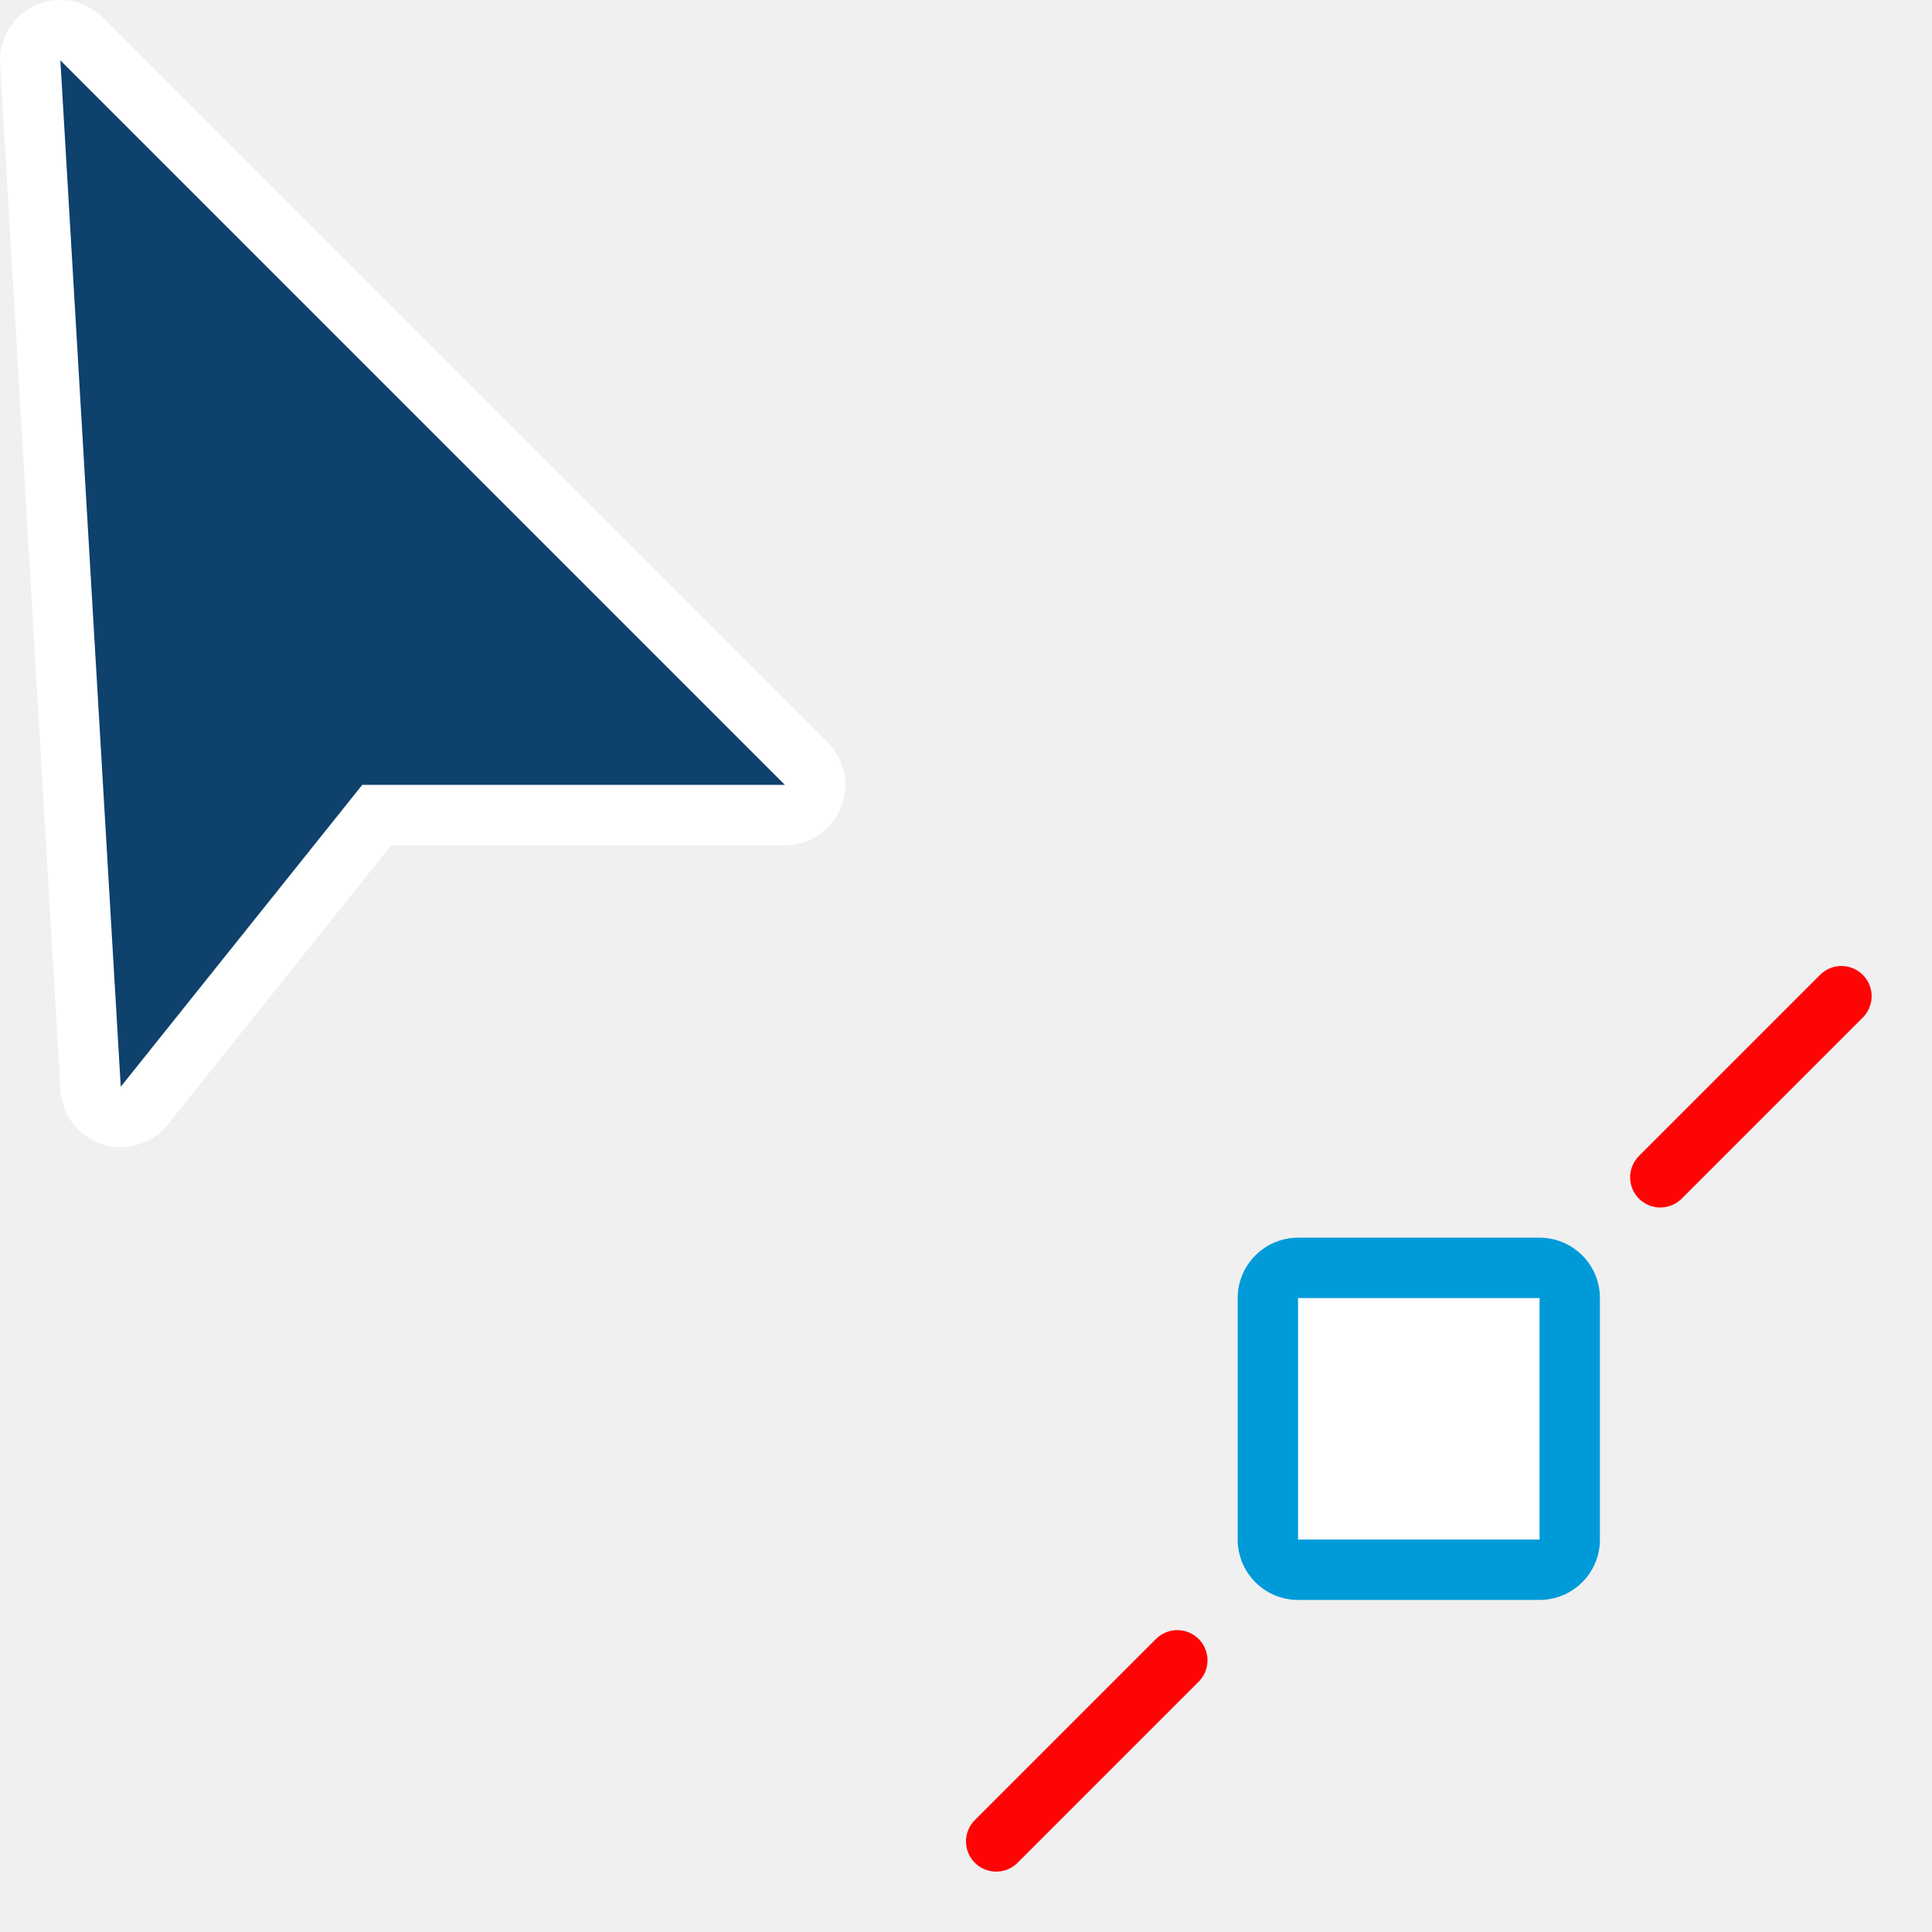
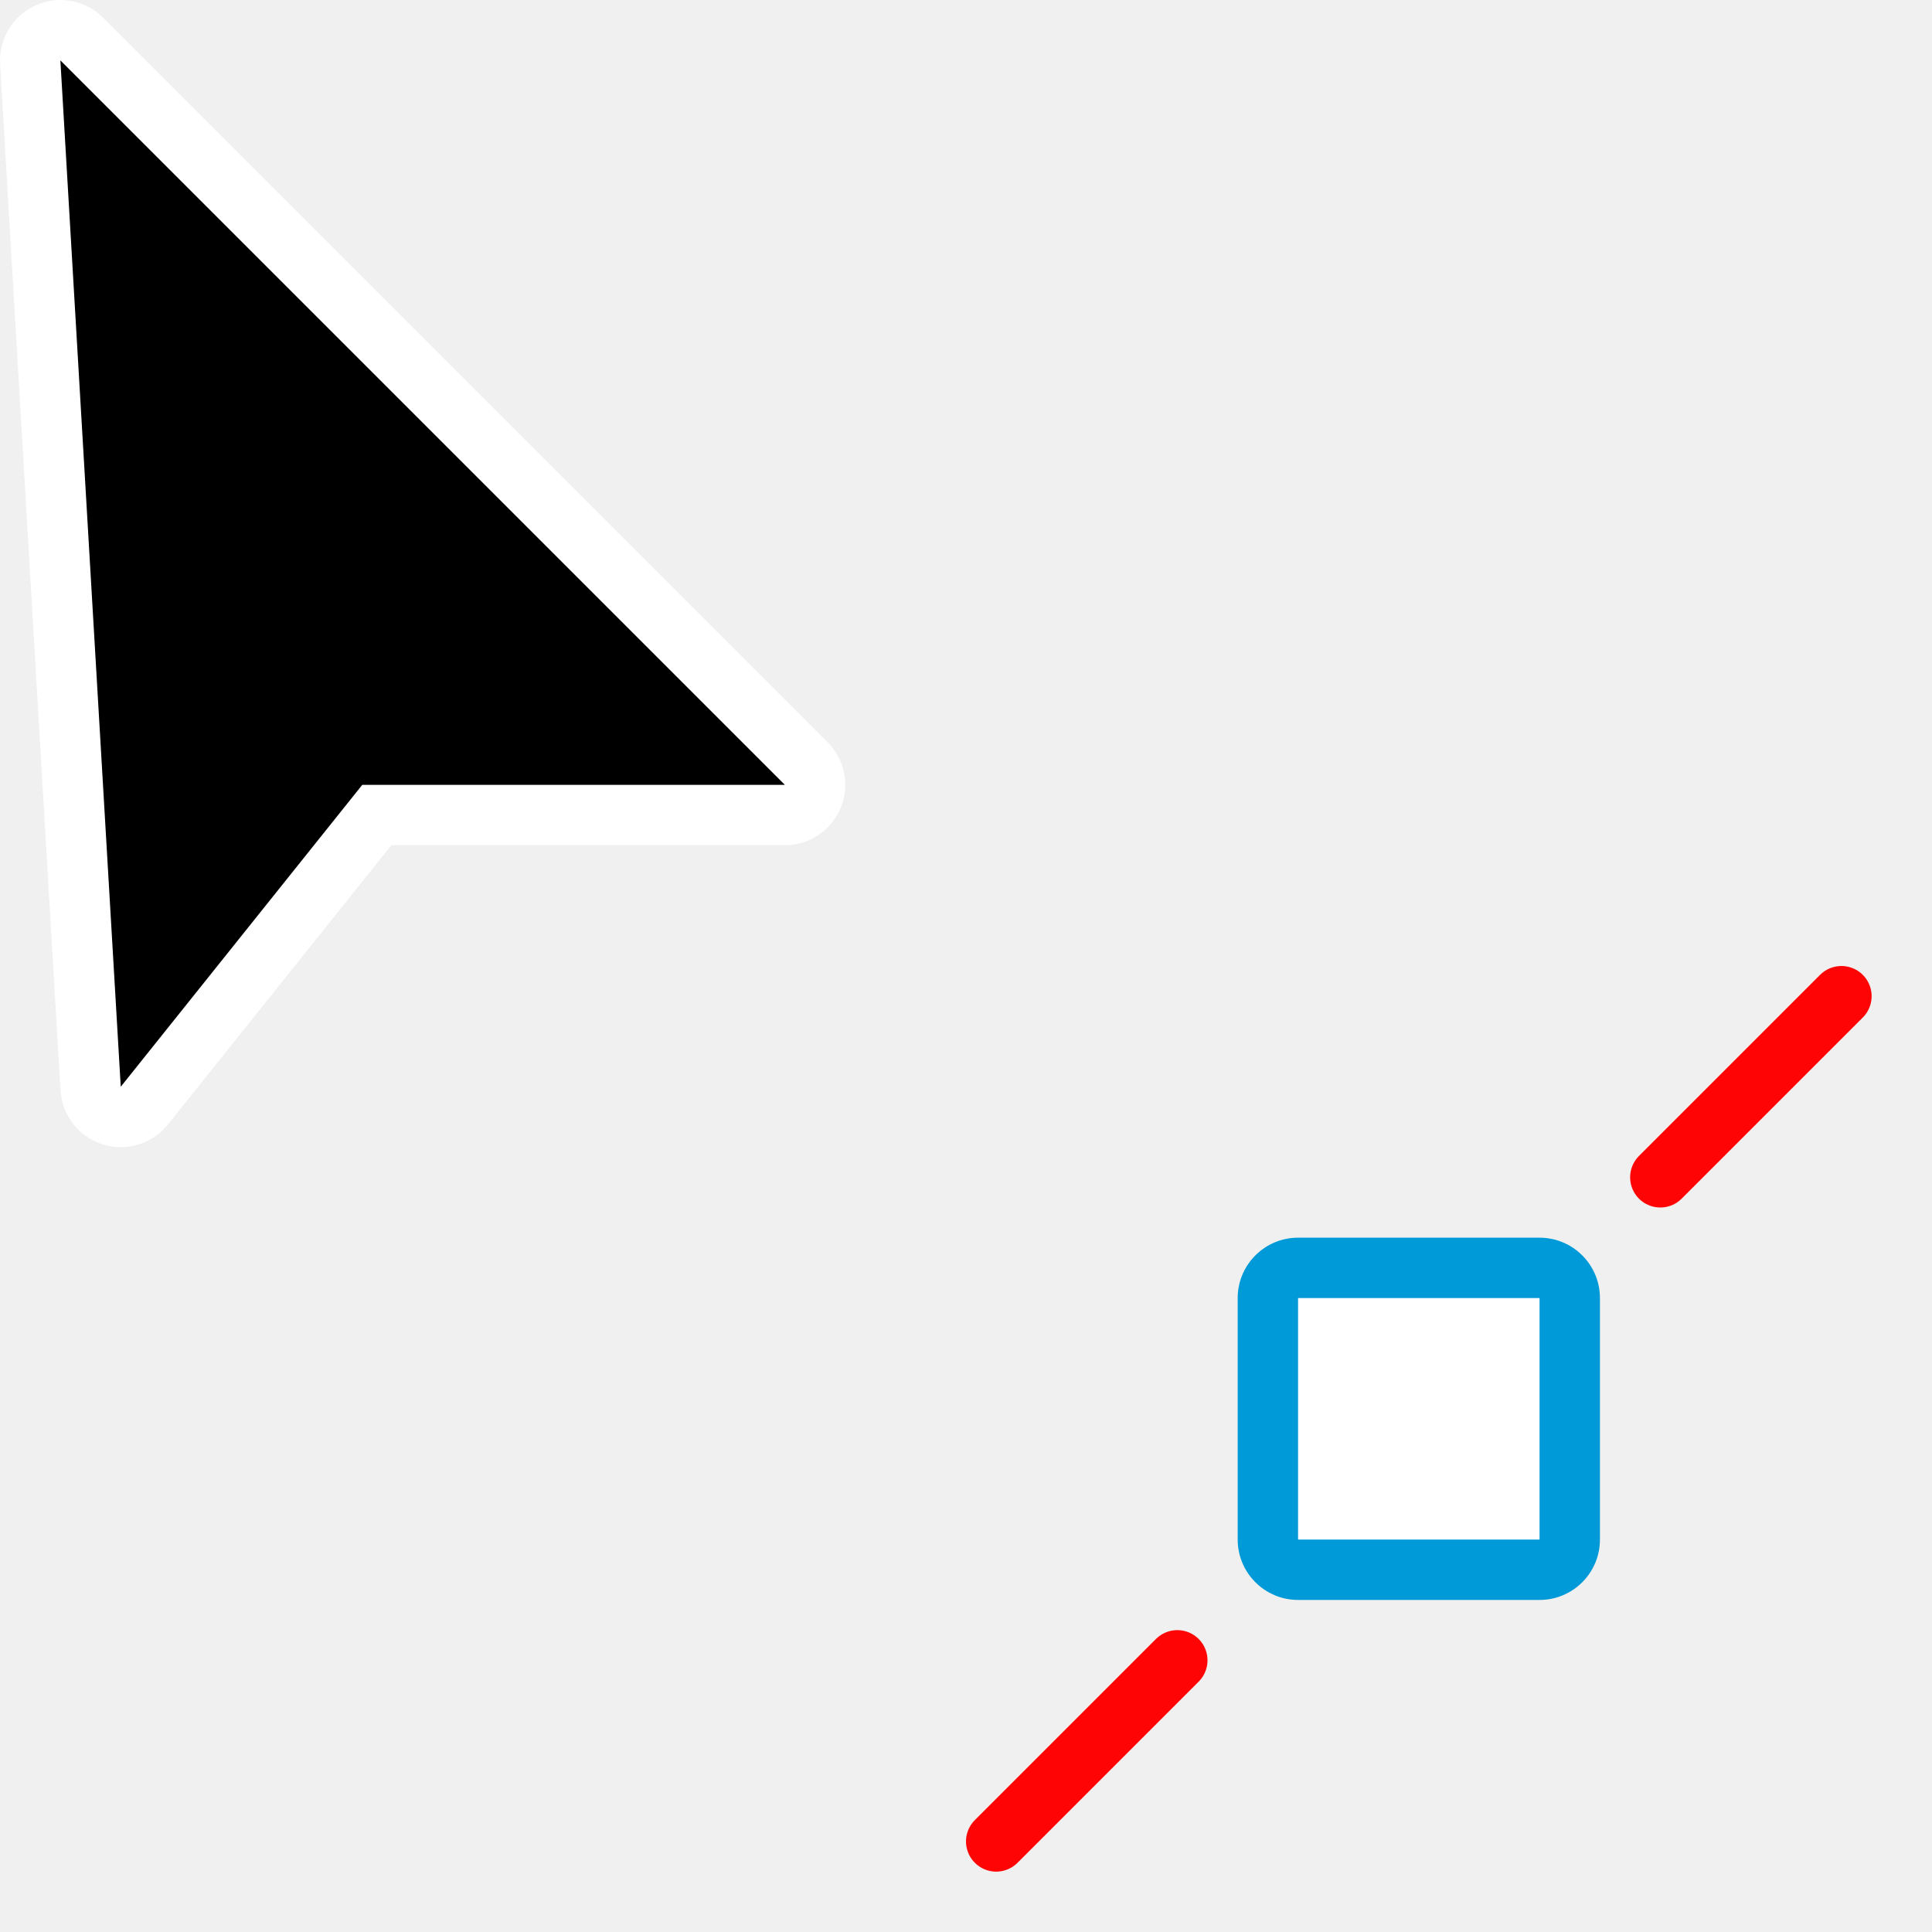
<svg xmlns="http://www.w3.org/2000/svg" width="100%" height="100%" viewBox="0 0 32 32" version="1.1" xml:space="preserve" style="fill-rule:evenodd;clip-rule:evenodd;stroke-linecap:round;stroke-linejoin:round;stroke-miterlimit:1.5;">
  <g id="pointer">
    <path d="M1.707,0.293C1.414,-0.001 0.969,-0.082 0.59,0.088C0.212,0.258 -0.023,0.644 0.002,1.059L1.002,18.059C1.026,18.472 1.302,18.827 1.697,18.953C2.091,19.078 2.522,18.948 2.781,18.625L6.481,14C6.481,14 13,14 13,14C13.404,14 13.769,13.756 13.924,13.383C14.079,13.009 13.993,12.579 13.707,12.293L1.707,0.293Z" style="fill:#fff;" />
-     <path d="M1,1L2,18L6,13L13,13L1,1Z" style="fill:#0e416c;" />
+     <path d="M1,1L2,18L6,13L13,13L1,1Z" style="fill:#000;" />
  </g>
  <g id="distribute">
    <path d="M26.5,21.5C26.5,20.948 26.052,20.5 25.5,20.5L21.5,20.5C20.948,20.5 20.5,20.948 20.5,21.5L20.5,25.5C20.5,26.052 20.948,26.5 21.5,26.5L25.5,26.5C26.052,26.5 26.5,26.052 26.5,25.5L26.5,21.5Z" style="fill:#009ad9;" />
    <rect x="21.5" y="21.5" width="4" height="4" style="fill:#fff;" />
    <path d="M27.5,19.5L30.5,16.5" style="fill:none;stroke:#ff0404;stroke-width:1px;" />
    <path d="M16.5,30.5L19.5,27.5" style="fill:none;stroke:#ff0404;stroke-width:1px;" />
  </g>
</svg>
